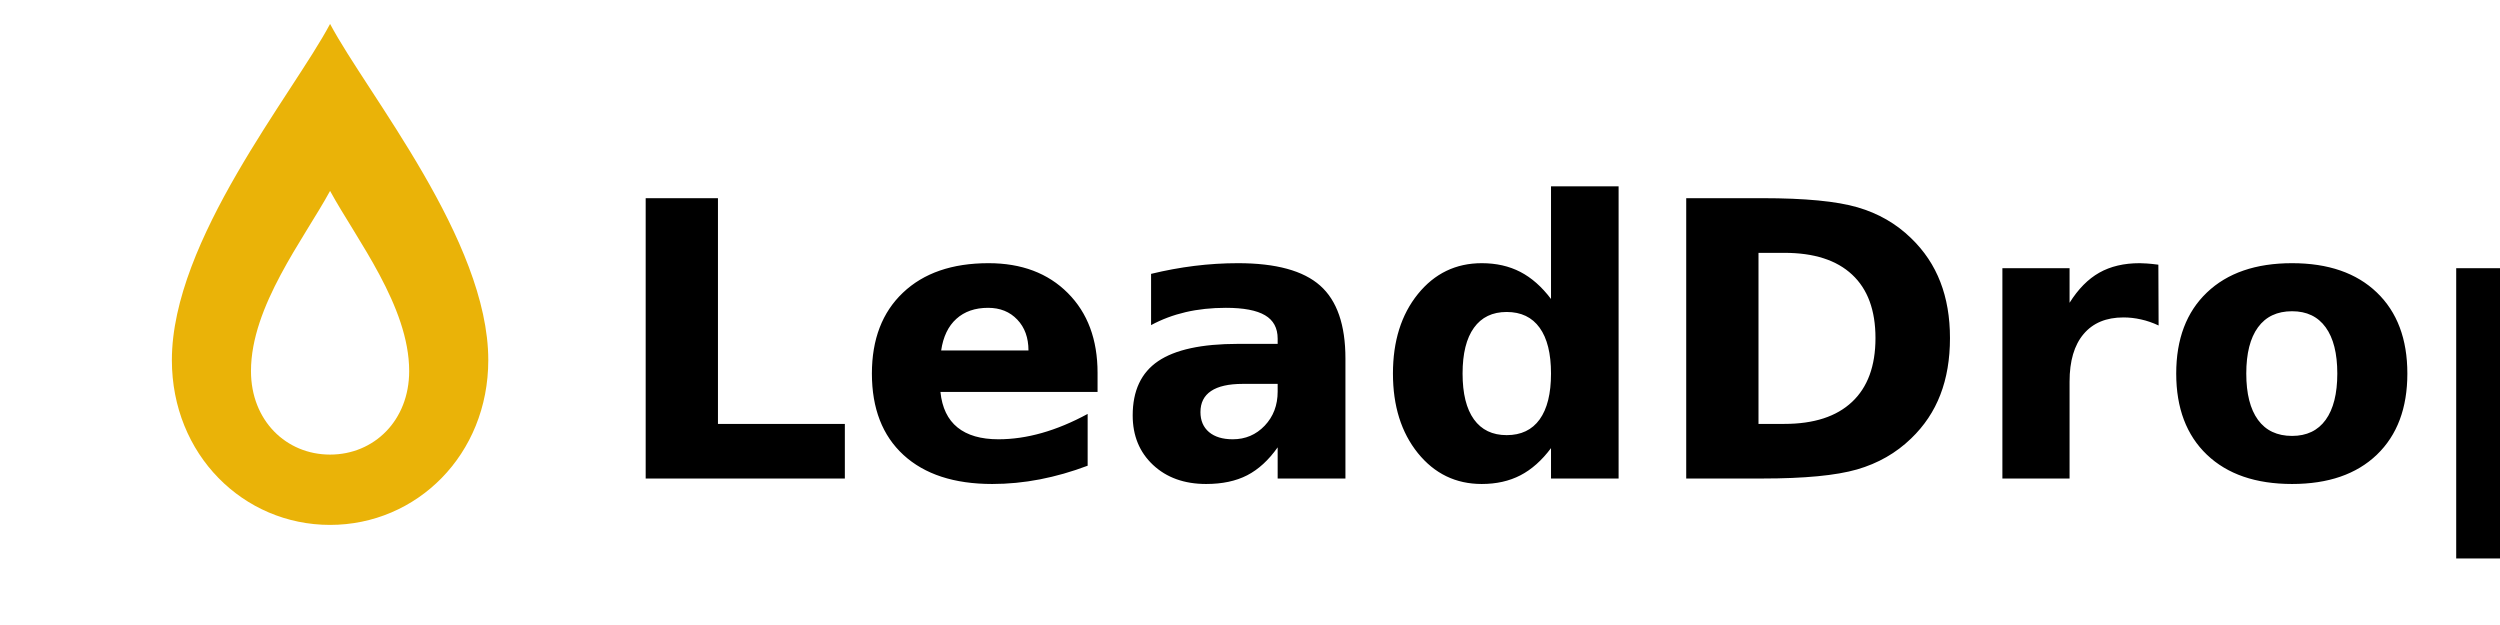
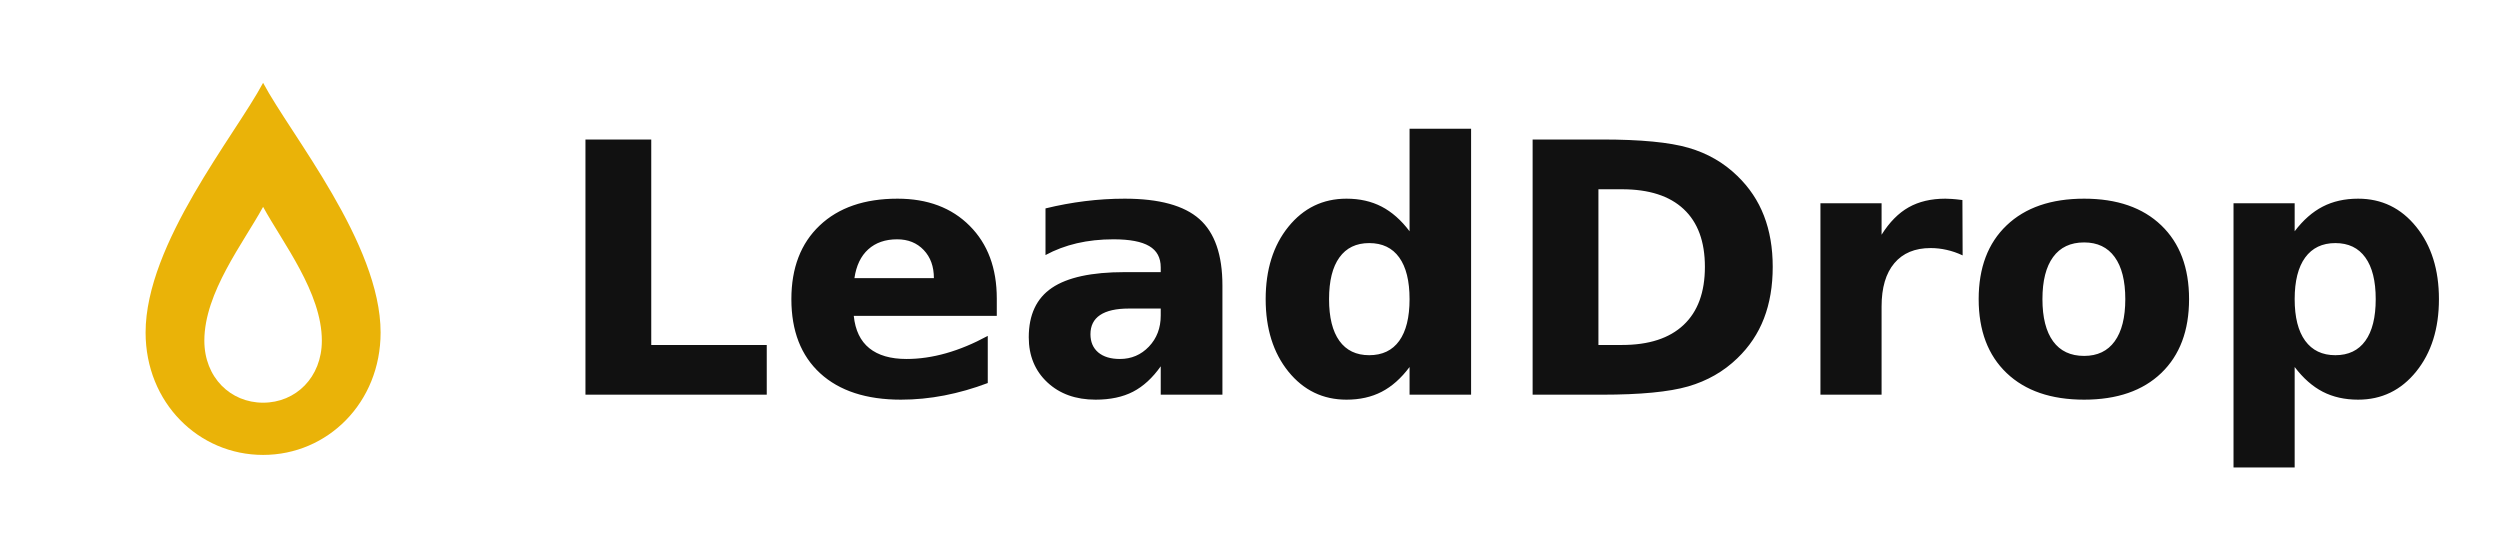
- <svg xmlns="http://www.w3.org/2000/svg" viewBox="0 0 2048 512" width="2048" height="512" role="img" aria-labelledby="title desc">
-   <g transform="translate(40,-2) scale(0.90)" fill="#EAB308" fill-rule="evenodd" clip-rule="evenodd">
-     <path d=" M256 24 C222 88 112 221 112 330 C112 416 177 480 256 480 C335 480 400 416 400 330 C400 221 290 88 256 24 Z M256 176 C232 220 184 281 184 340 C184 385 216 416 256 416 C296 416 328 385 328 340 C328 281 280 220 256 176 Z " />
-   </g>
-   <path d="M 528.94 162.35 L 588.15 162.35 L 588.15 347.26 L 692.10 347.26 L 692.10 392.00 L 528.94 392.00 L 528.94 162.35 Z M 899.12 305.42 L 899.12 321.08 L 770.41 321.08 Q 772.38 340.47 784.39 350.16 Q 796.40 359.86 817.91 359.86 Q 835.28 359.86 853.50 354.69 Q 871.76 349.52 891.00 339.09 L 891.00 381.52 Q 871.46 388.90 851.92 392.69 Q 832.38 396.48 812.84 396.48 Q 766.08 396.48 740.14 372.71 Q 714.26 348.93 714.26 306.01 Q 714.26 263.88 739.70 239.77 Q 765.15 215.60 809.79 215.60 Q 850.39 215.60 874.76 240.06 Q 899.12 264.47 899.12 305.42 Z M 842.52 287.11 Q 842.52 271.41 833.36 261.82 Q 824.21 252.17 809.44 252.17 Q 793.45 252.17 783.46 261.18 Q 773.47 270.18 771.00 287.11 L 842.52 287.11 Z M 1018.02 314.48 Q 1000.79 314.48 992.08 320.34 Q 983.41 326.15 983.41 337.56 Q 983.41 348.00 990.40 353.95 Q 997.44 359.86 1009.89 359.86 Q 1025.40 359.86 1036.03 348.74 Q 1046.66 337.56 1046.66 320.78 L 1046.66 314.48 L 1018.02 314.48 Z M 1102.18 293.71 L 1102.18 392.00 L 1046.66 392.00 L 1046.66 366.46 Q 1035.59 382.16 1021.71 389.34 Q 1007.88 396.48 988.04 396.48 Q 961.27 396.48 944.58 380.88 Q 927.90 365.23 927.90 340.32 Q 927.90 310.00 948.72 295.88 Q 969.58 281.70 1014.18 281.70 L 1046.66 281.70 L 1046.66 277.42 Q 1046.66 264.33 1036.32 258.27 Q 1026.04 252.17 1004.18 252.17 Q 986.52 252.17 971.26 255.71 Q 956.05 259.26 942.96 266.34 L 942.96 224.36 Q 960.68 220.03 978.49 217.81 Q 996.36 215.60 1014.18 215.60 Q 1060.79 215.60 1081.46 233.96 Q 1102.18 252.32 1102.18 293.71 Z M 1270.59 244.93 L 1270.59 152.65 L 1325.96 152.65 L 1325.96 392.00 L 1270.59 392.00 L 1270.59 367.10 Q 1259.22 382.30 1245.49 389.39 Q 1231.81 396.48 1213.84 396.48 Q 1182.00 396.48 1161.52 371.18 Q 1141.10 345.83 1141.10 306.01 Q 1141.10 266.20 1161.52 240.90 Q 1182.00 215.60 1213.84 215.60 Q 1231.66 215.60 1245.44 222.74 Q 1259.22 229.87 1270.59 244.93 Z M 1234.27 356.46 Q 1251.99 356.46 1261.29 343.57 Q 1270.59 330.62 1270.59 306.01 Q 1270.59 281.41 1261.29 268.51 Q 1251.99 255.57 1234.27 255.57 Q 1216.75 255.57 1207.45 268.51 Q 1198.14 281.41 1198.14 306.01 Q 1198.14 330.62 1207.45 343.57 Q 1216.75 356.46 1234.27 356.46 Z M 1440.56 207.13 L 1440.56 347.26 L 1461.77 347.26 Q 1498.05 347.26 1517.19 329.25 Q 1536.39 311.23 1536.39 276.93 Q 1536.39 242.82 1517.29 225.00 Q 1498.24 207.13 1461.77 207.13 L 1440.56 207.13 Z M 1381.35 162.35 L 1443.76 162.35 Q 1496.08 162.35 1521.67 169.83 Q 1547.26 177.26 1565.57 195.12 Q 1581.72 210.68 1589.54 231.01 Q 1597.42 251.28 1597.42 276.93 Q 1597.42 302.96 1589.54 323.34 Q 1581.72 343.72 1565.57 359.22 Q 1547.12 377.09 1521.28 384.57 Q 1495.44 392.00 1443.76 392.00 L 1381.35 392.00 L 1381.35 162.35 Z M 1768.33 266.64 Q 1761.10 263.24 1753.91 261.67 Q 1746.77 260.04 1739.54 260.04 Q 1718.32 260.04 1706.86 273.68 Q 1695.39 287.26 1695.39 312.61 L 1695.39 392.00 L 1640.36 392.00 L 1640.36 219.73 L 1695.39 219.73 L 1695.39 248.04 Q 1706.02 231.10 1719.75 223.38 Q 1733.53 215.60 1752.78 215.60 Q 1755.53 215.60 1758.73 215.85 Q 1761.98 216.04 1768.13 216.83 L 1768.33 266.64 Z M 1877.66 254.97 Q 1859.35 254.97 1849.75 268.12 Q 1840.15 281.26 1840.15 306.01 Q 1840.15 330.77 1849.75 343.96 Q 1859.35 357.10 1877.66 357.10 Q 1895.67 357.10 1905.17 343.96 Q 1914.72 330.77 1914.72 306.01 Q 1914.72 281.26 1905.17 268.12 Q 1895.67 254.97 1877.66 254.97 Z M 1877.66 215.60 Q 1922.10 215.60 1947.11 239.62 Q 1972.11 263.59 1972.11 306.01 Q 1972.11 348.49 1947.11 372.51 Q 1922.10 396.48 1877.66 396.48 Q 1833.07 396.48 1807.91 372.51 Q 1782.76 348.49 1782.76 306.01 Q 1782.76 263.59 1807.91 239.62 Q 1833.07 215.60 1877.66 215.60 Z M 2067.14 367.10 L 2067.14 457.51 L 2012.12 457.51 L 2012.12 219.73 L 2067.14 219.73 L 2067.14 244.93 Q 2078.56 229.87 2092.39 222.74 Q 2106.22 215.60 2124.24 215.60 Q 2156.08 215.60 2176.51 240.90 Q 2196.98 266.20 2196.98 306.01 Q 2196.98 345.83 2176.51 371.18 Q 2156.08 396.48 2124.24 396.48 Q 2106.22 396.48 2092.39 389.34 Q 2078.56 382.16 2067.14 367.10 Z M 2103.76 255.57 Q 2086.09 255.57 2076.59 268.56 Q 2067.14 281.55 2067.14 306.01 Q 2067.14 330.48 2076.59 343.47 Q 2086.09 356.46 2103.76 356.46 Q 2121.43 356.46 2130.73 343.57 Q 2140.09 330.62 2140.09 306.01 Q 2140.09 281.41 2130.73 268.51 Q 2121.43 255.57 2103.76 255.57 Z" fill="#000000" />
+ <svg xmlns="http://www.w3.org/2000/svg" viewBox="0 0 1107 240" width="1107" height="240" role="img" aria-labelledby="title desc">
+   <path fill="#EAB308" fill-rule="evenodd" clip-rule="evenodd" d="M 116.500 36.672 C 104.215 59.797, 64.469 107.854, 64.469 147.238 C 64.469 178.312, 87.955 201.438, 116.500 201.438 C 145.045 201.438, 168.531 178.312, 168.531 147.238 C 168.531 107.854, 128.785 59.797, 116.500 36.672 Z M 116.500 91.594 C 107.828 107.492, 90.484 129.533, 90.484 150.852 C 90.484 167.111, 102.047 178.312, 116.500 178.312 C 130.953 178.312, 142.516 167.111, 142.516 150.852 C 142.516 129.533, 125.172 107.492, 116.500 91.594 Z" />
+   <path fill="#111111" d="M 259.240 61.771 L 288.373 61.771 L 288.373 152.754 L 339.519 152.754 L 339.519 174.767 L 259.240 174.767 L 259.240 61.771 Z M 441.379 132.170 L 441.379 139.871 L 378.051 139.871 Q 379.020 149.412 384.929 154.183 Q 390.838 158.954 401.421 158.954 Q 409.969 158.954 418.929 156.411 Q 427.914 153.868 437.383 148.734 L 437.383 169.609 Q 427.769 173.242 418.154 175.106 Q 408.540 176.971 398.926 176.971 Q 375.920 176.971 363.158 165.274 Q 350.420 153.577 350.420 132.460 Q 350.420 111.730 362.940 99.864 Q 375.460 87.974 397.425 87.974 Q 417.404 87.974 429.391 100.009 Q 441.379 112.021 441.379 132.170 Z M 413.529 123.161 Q 413.529 115.436 409.025 110.713 Q 404.520 105.967 397.255 105.967 Q 389.385 105.967 384.469 110.398 Q 379.553 114.830 378.342 123.161 L 413.529 123.161 Z M 499.878 136.625 Q 491.402 136.625 487.115 139.507 Q 482.853 142.365 482.853 147.983 Q 482.853 153.117 486.292 156.047 Q 489.755 158.954 495.882 158.954 Q 503.510 158.954 508.741 153.480 Q 513.972 147.983 513.972 139.725 L 513.972 136.625 L 499.878 136.625 Z M 541.289 126.406 L 541.289 174.767 L 513.972 174.767 L 513.972 162.199 Q 508.523 169.924 501.694 173.459 Q 494.889 176.971 485.130 176.971 Q 471.956 176.971 463.746 169.294 Q 455.536 161.593 455.536 149.339 Q 455.536 134.422 465.780 127.471 Q 476.048 120.497 497.989 120.497 L 513.972 120.497 L 513.972 118.390 Q 513.972 111.948 508.886 108.970 Q 503.825 105.967 493.073 105.967 Q 484.379 105.967 476.872 107.710 Q 469.389 109.454 462.947 112.941 L 462.947 92.284 Q 471.665 90.153 480.431 89.063 Q 489.222 87.974 497.989 87.974 Q 520.922 87.974 531.093 97.006 Q 541.289 106.039 541.289 126.406 Z M 624.153 102.407 L 624.153 57.000 L 651.397 57.000 L 651.397 174.767 L 624.153 174.767 L 624.153 162.513 Q 618.559 169.996 611.803 173.484 Q 605.070 176.971 596.231 176.971 Q 580.563 176.971 570.488 164.523 Q 560.438 152.052 560.438 132.460 Q 560.438 112.869 570.488 100.421 Q 580.563 87.974 596.231 87.974 Q 604.998 87.974 611.778 91.485 Q 618.559 94.996 624.153 102.407 Z M 606.281 157.283 Q 614.999 157.283 619.576 150.938 Q 624.153 144.569 624.153 132.460 Q 624.153 120.352 619.576 114.007 Q 614.999 107.638 606.281 107.638 Q 597.660 107.638 593.083 114.007 Q 588.506 120.352 588.506 132.460 Q 588.506 144.569 593.083 150.938 Q 597.660 157.283 606.281 157.283 Z M 707.781 83.808 L 707.781 152.754 L 718.218 152.754 Q 736.066 152.754 745.486 143.891 Q 754.931 135.027 754.931 118.148 Q 754.931 101.366 745.535 92.599 Q 736.163 83.808 718.218 83.808 L 707.781 83.808 Z M 678.647 61.771 L 709.355 61.771 Q 735.097 61.771 747.690 65.452 Q 760.283 69.108 769.292 77.899 Q 777.235 85.552 781.085 95.553 Q 784.960 105.531 784.960 118.148 Q 784.960 130.959 781.085 140.985 Q 777.235 151.010 769.292 158.639 Q 760.210 167.429 747.496 171.110 Q 734.782 174.767 709.355 174.767 L 678.647 174.767 L 678.647 61.771 Z M 869.054 113.087 Q 865.494 111.416 861.958 110.641 Q 858.446 109.841 854.887 109.841 Q 844.449 109.841 838.807 116.550 Q 833.164 123.233 833.164 135.705 L 833.164 174.767 L 806.089 174.767 L 806.089 90.008 L 833.164 90.008 L 833.164 103.933 Q 838.395 95.602 845.151 91.800 Q 851.932 87.974 861.401 87.974 Q 862.757 87.974 864.331 88.095 Q 865.930 88.191 868.957 88.579 L 869.054 113.087 Z M 922.845 107.347 Q 913.837 107.347 909.114 113.813 Q 904.392 120.279 904.392 132.460 Q 904.392 144.641 909.114 151.131 Q 913.837 157.597 922.845 157.597 Q 931.709 157.597 936.383 151.131 Q 941.081 144.641 941.081 132.460 Q 941.081 120.279 936.383 113.813 Q 931.709 107.347 922.845 107.347 Z M 922.845 87.974 Q 944.713 87.974 957.016 99.791 Q 969.318 111.585 969.318 132.460 Q 969.318 153.359 957.016 165.177 Q 944.713 176.971 922.845 176.971 Q 900.905 176.971 888.530 165.177 Q 876.155 153.359 876.155 132.460 Q 876.155 111.585 888.530 99.791 Q 900.905 87.974 922.845 87.974 Z M 1016.078 162.513 L 1016.078 207.000 L 989.003 207.000 L 989.003 90.008 L 1016.078 90.008 L 1016.078 102.407 Q 1021.696 94.996 1028.501 91.485 Q 1035.306 87.974 1044.170 87.974 Q 1059.838 87.974 1069.888 100.421 Q 1079.962 112.869 1079.962 132.460 Q 1079.962 152.052 1069.888 164.523 Q 1059.838 176.971 1044.170 176.971 Q 1035.306 176.971 1028.501 173.459 Q 1021.696 169.924 1016.078 162.513 Z M 1034.095 107.638 Q 1025.401 107.638 1020.728 114.031 Q 1016.078 120.424 1016.078 132.460 Q 1016.078 144.496 1020.728 150.889 Q 1025.401 157.283 1034.095 157.283 Q 1042.789 157.283 1047.366 150.938 Q 1051.967 144.569 1051.967 132.460 Q 1051.967 120.352 1047.366 114.007 Q 1042.789 107.638 1034.095 107.638 Z" />
</svg>
